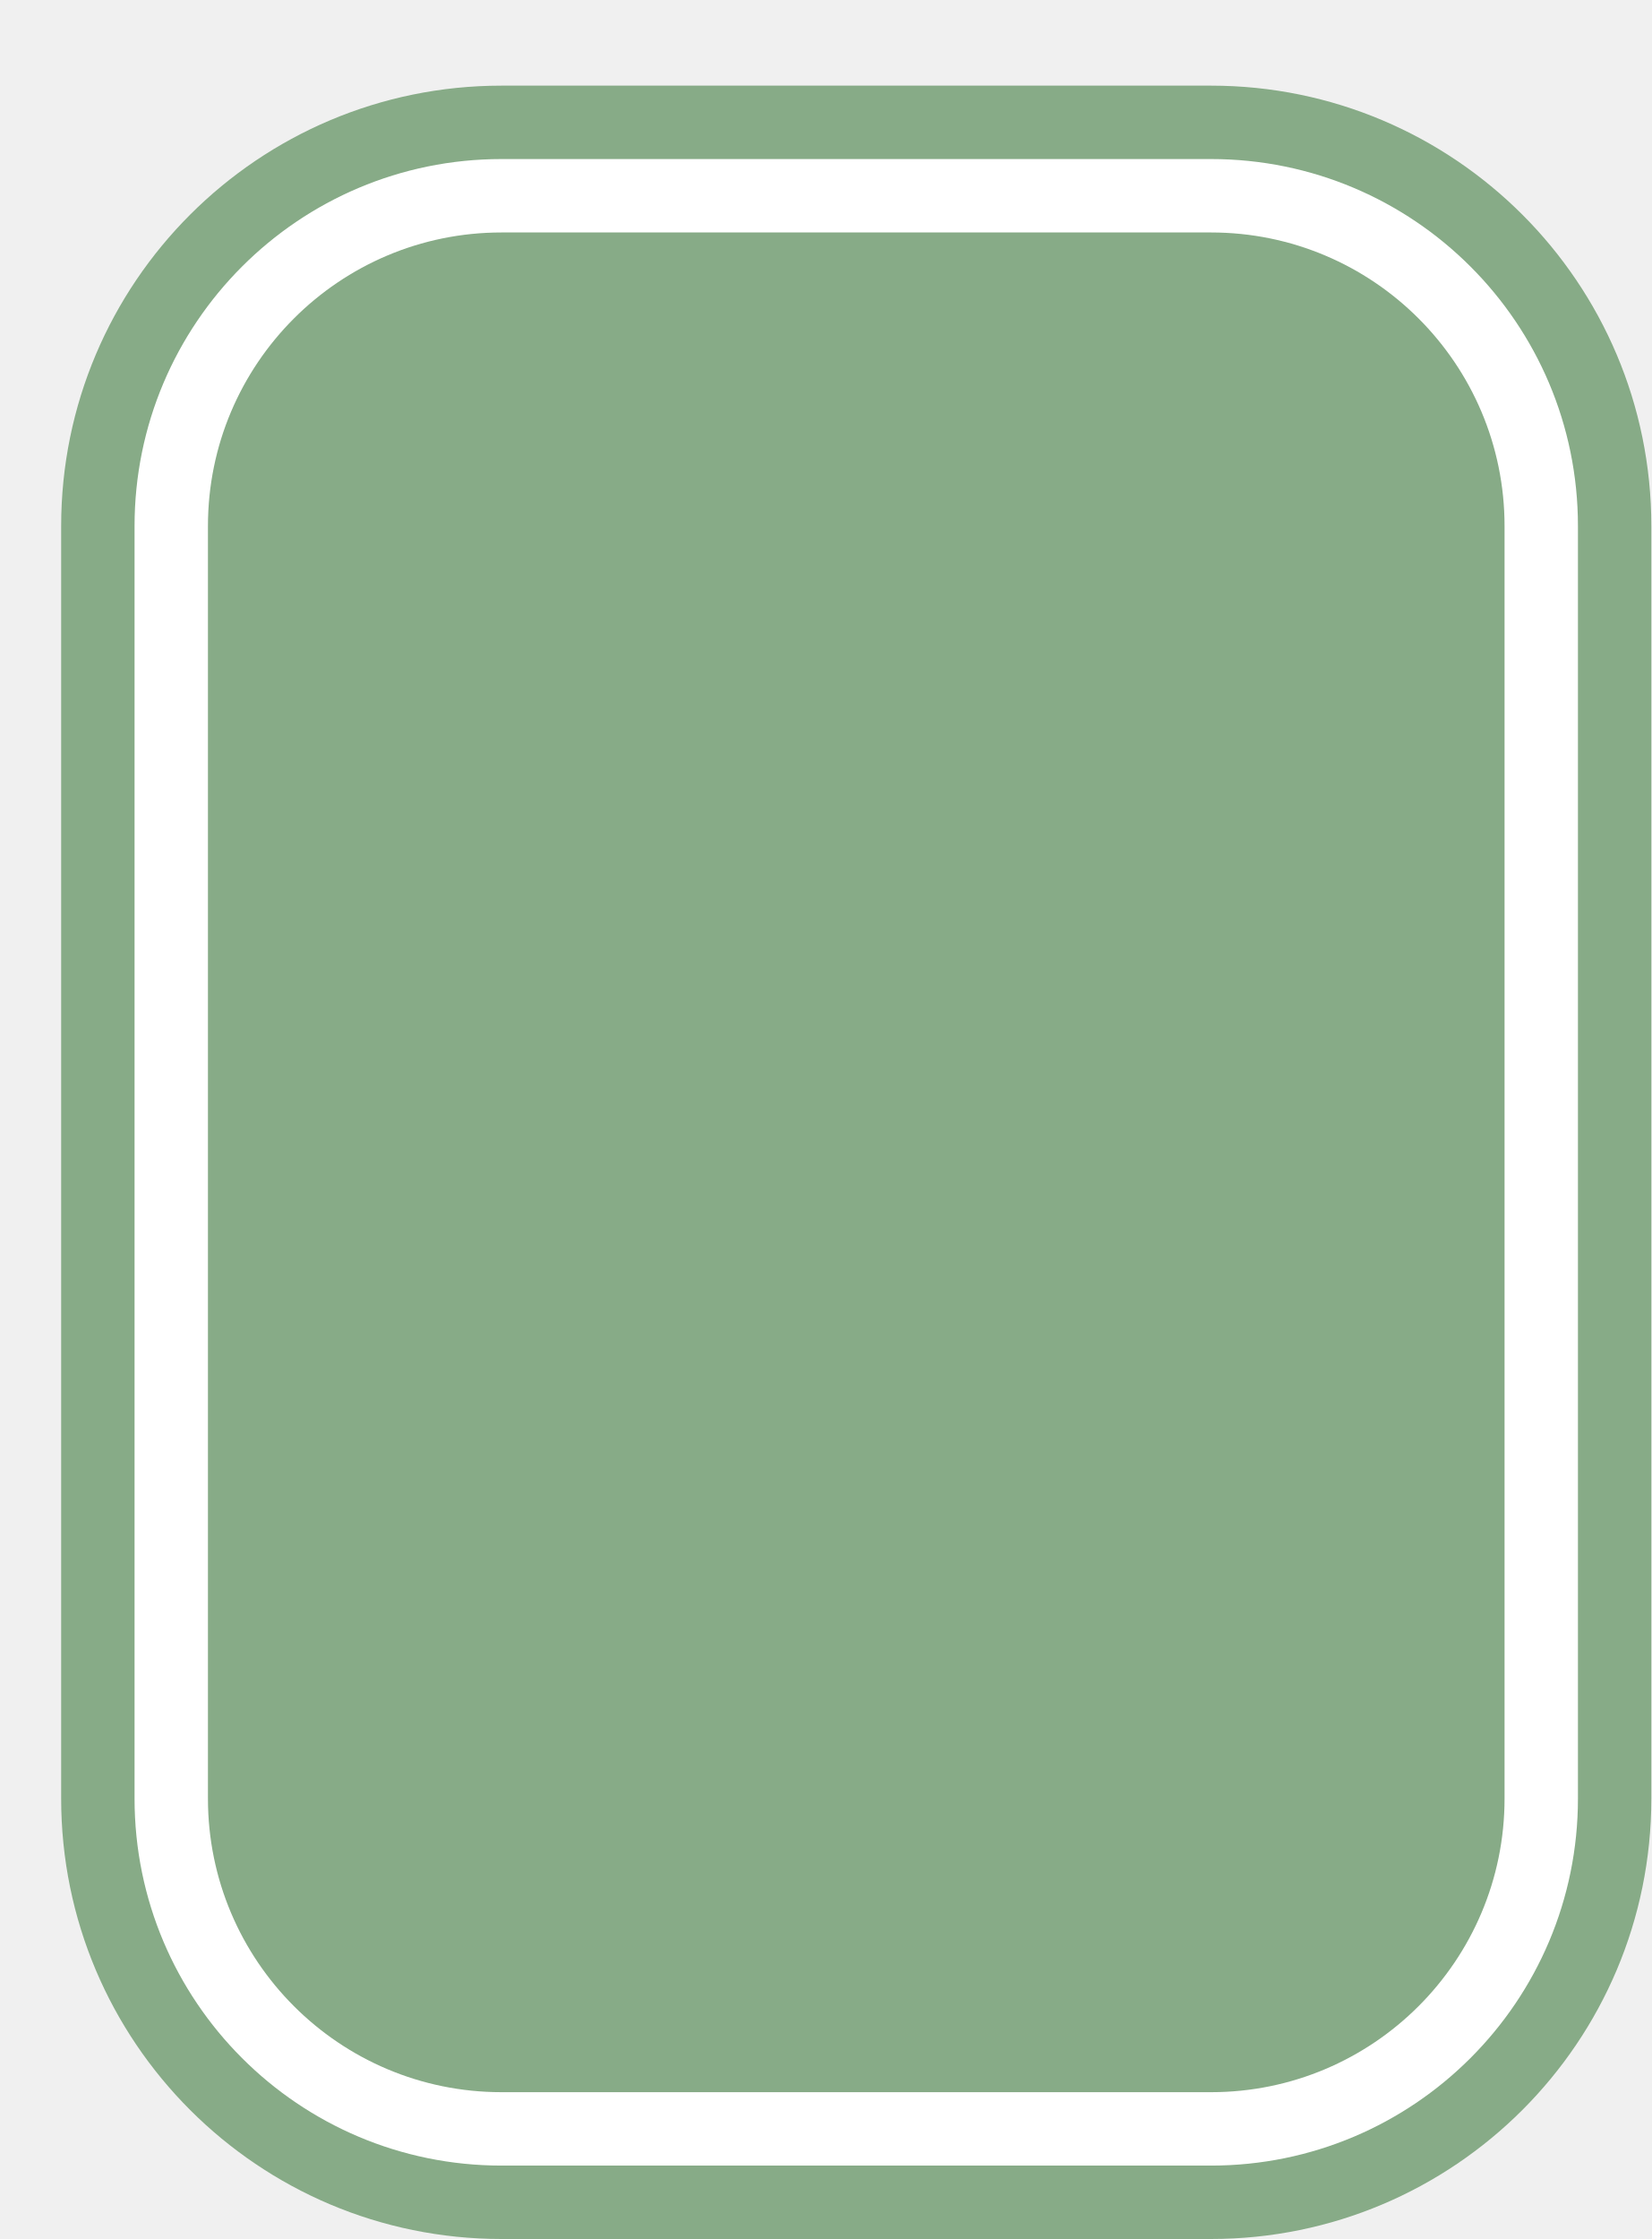
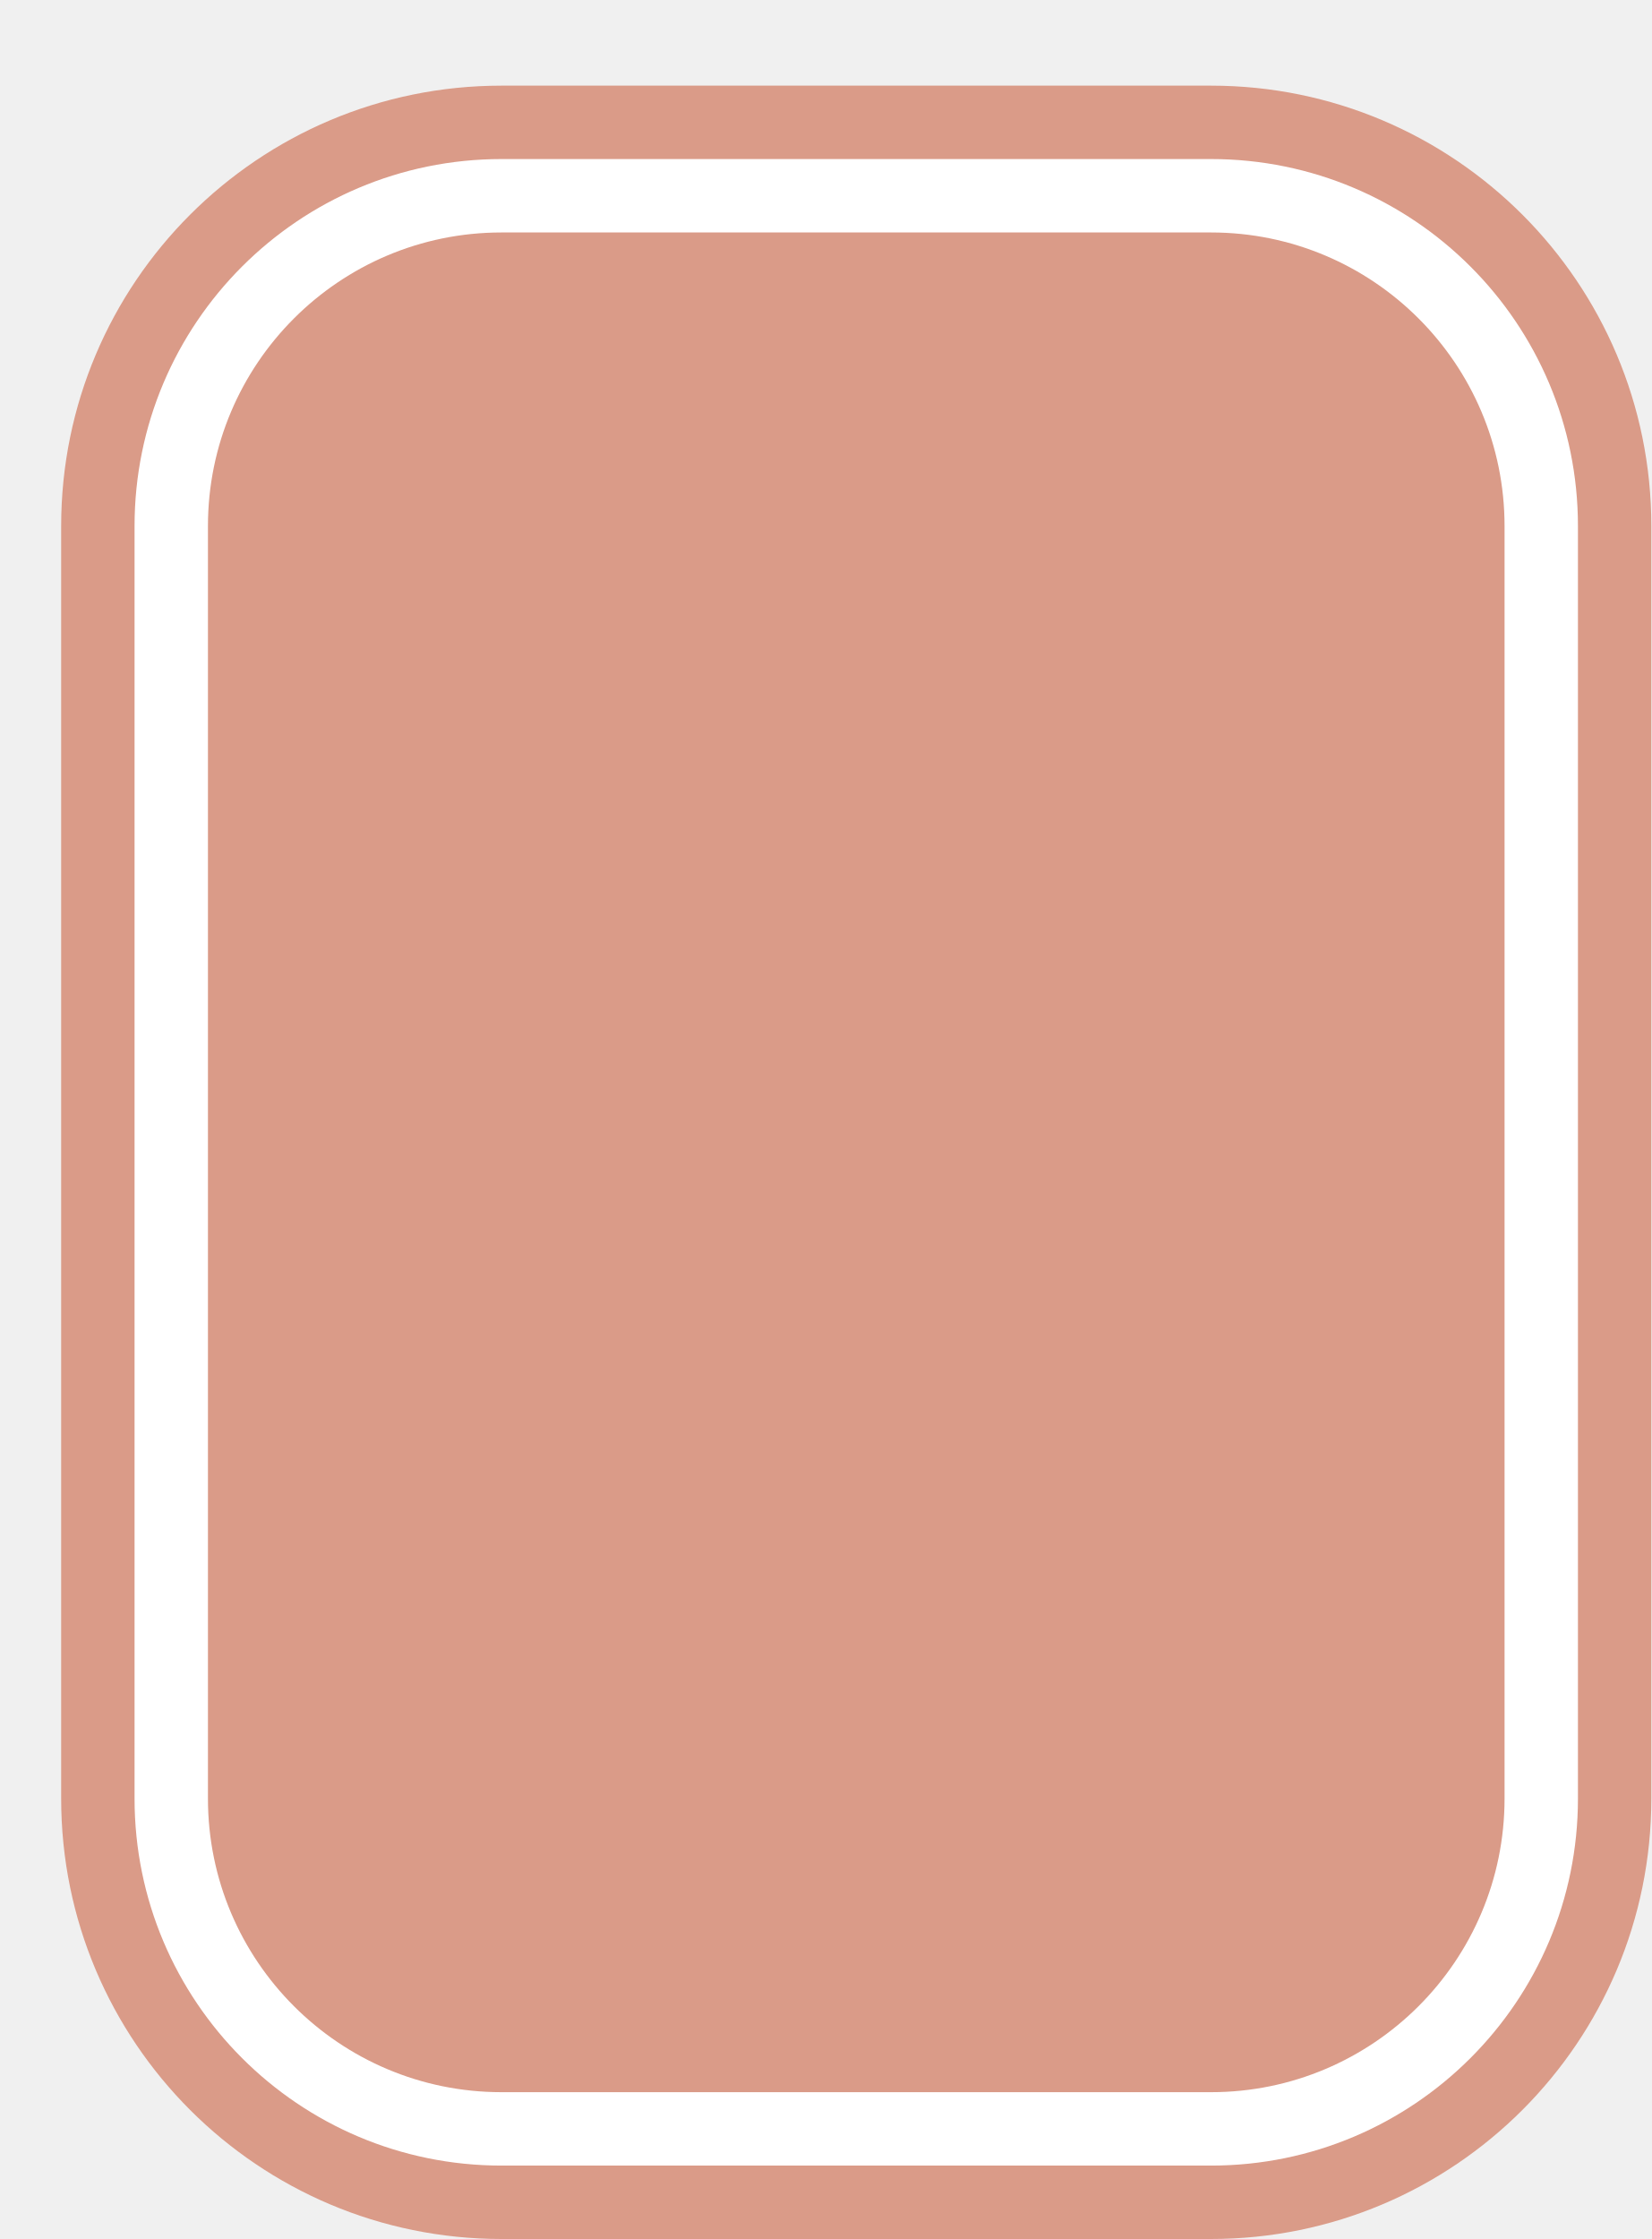
<svg xmlns="http://www.w3.org/2000/svg" width="100%" height="100%" viewBox="0 0 33.75 45.75">
-   <rect x="1.25" y="1.75" height="44" width="32.5" rx="9" fill="#87ab87" />
+   <rect x="1.25" y="1.75" height="44" width="32.5" rx="9" fill="#da9b88" />
  <rect x="2.75" y="3.25" height="41.0" width="29.5" rx="7.5" fill="white" />
-   <rect x="4.25" y="4.75" height="38.0" width="26.5" rx="6.0" fill="#87ab87" />
+   <rect x="4.25" y="4.75" height="38.0" width="26.5" rx="6.0" fill="#da9b88" />
</svg>
